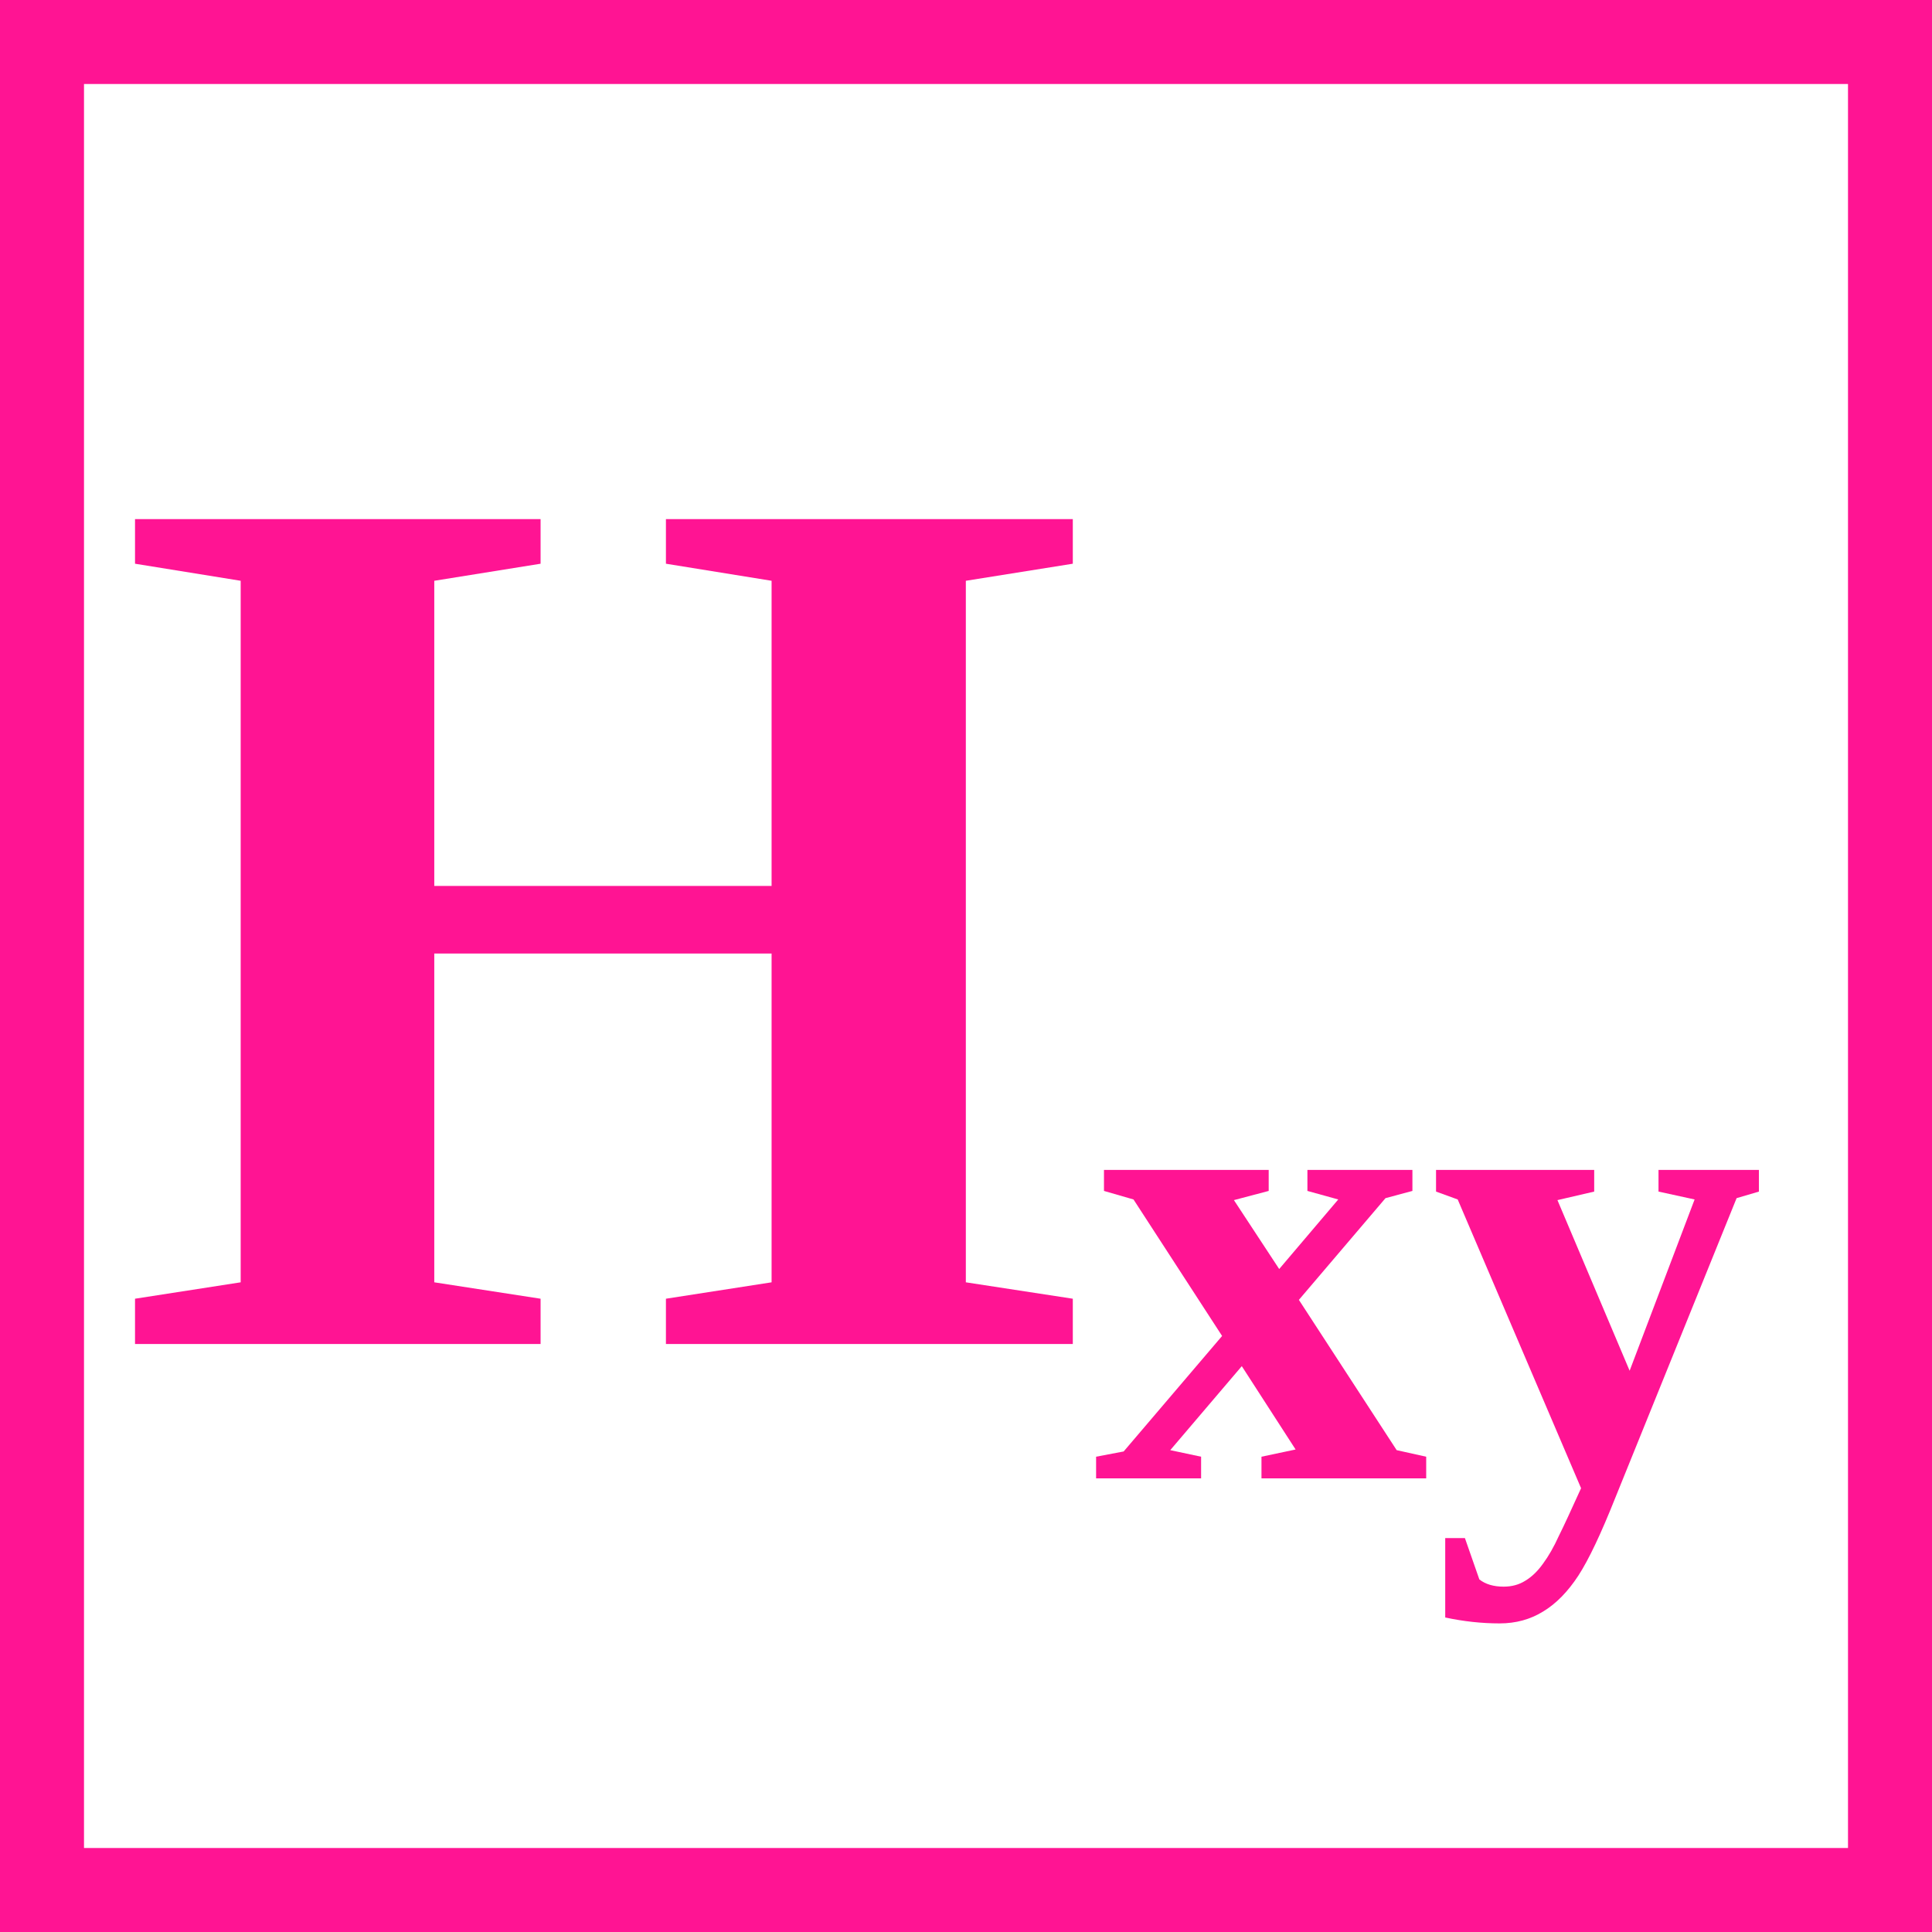
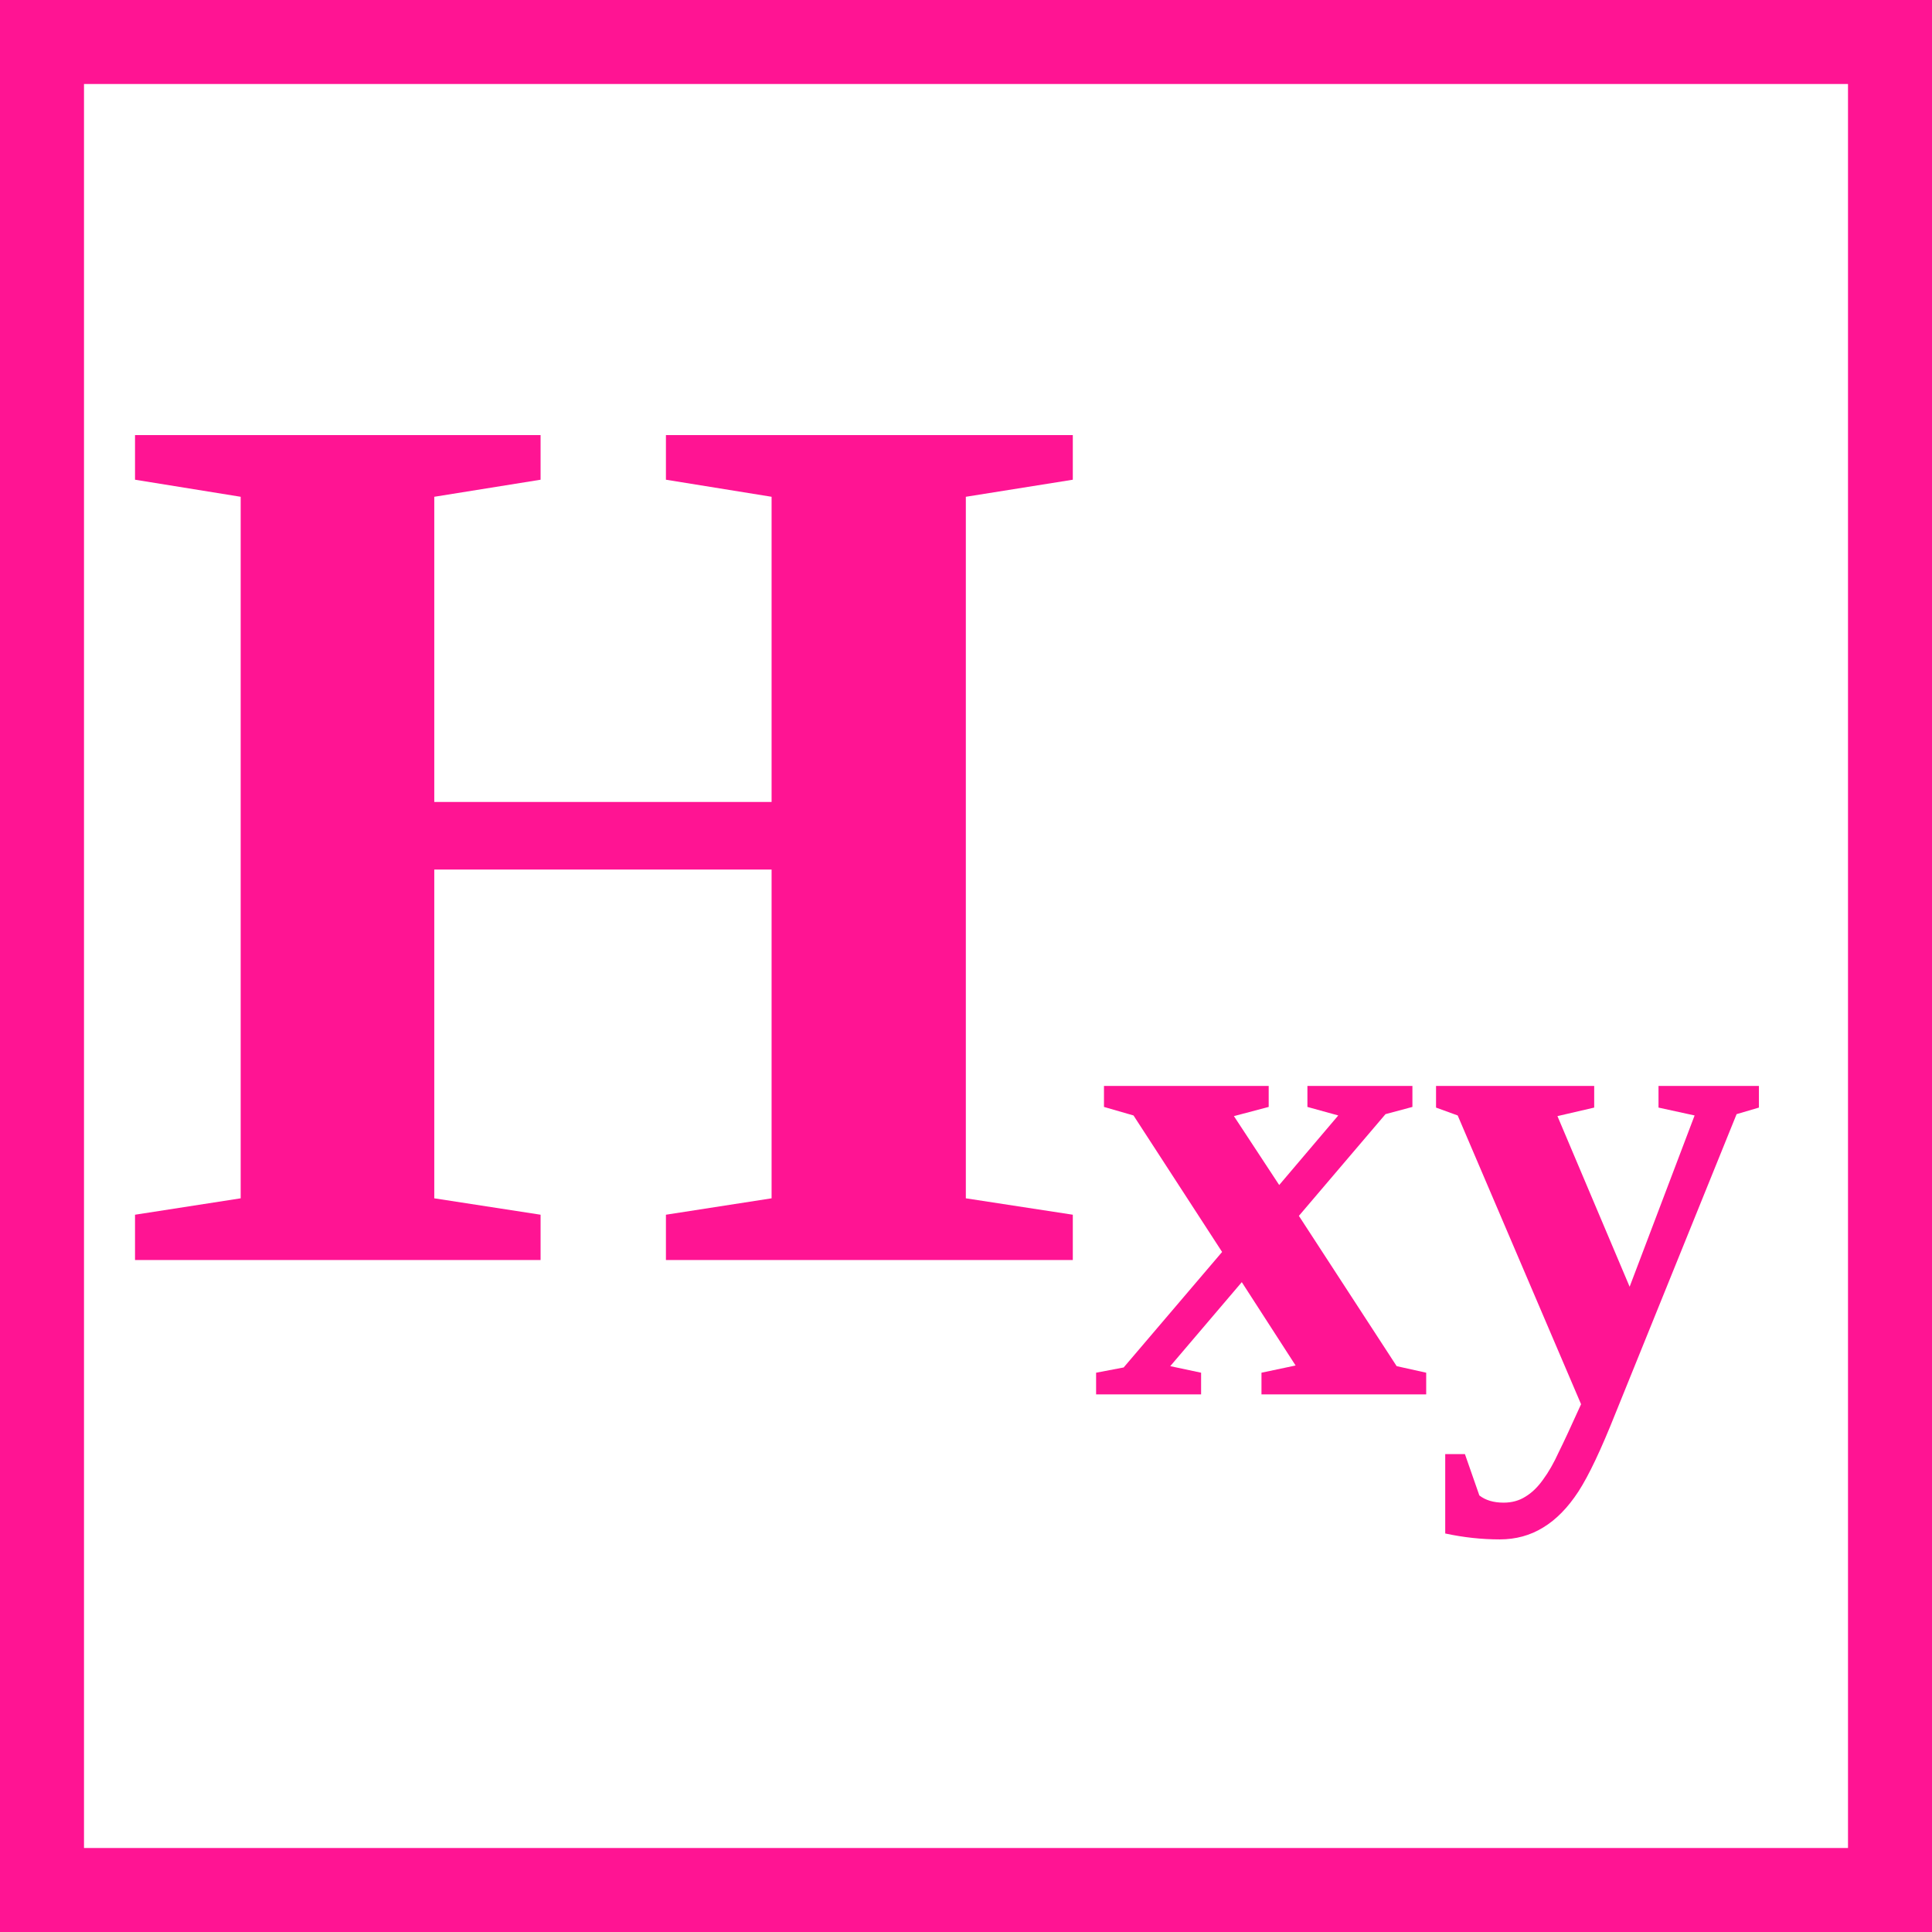
<svg xmlns="http://www.w3.org/2000/svg" width="46" height="46">
  <g transform="matrix(1, 0, 0, 1, 23.0, 23.0)">
    <rect x="-22" y="-22" width="44" height="44" style="opacity:1; fill:none; stroke:deeppink; stroke-width:2; stroke-opacity:1;" />
-     <text x="-20.3" y="9" style="font-size: 30px; font-weight: bold; fill: deeppink; white-space: pre;">H<tspan baseline-shift="sub" style="font-size: 16px;">xy</tspan>
+     <text x="-20.3" y="7" style="font-size: 30px; font-weight: bold; fill: deeppink; white-space: pre;">H<tspan baseline-shift="sub" style="font-size: 16px;">xy</tspan>
    </text>
  </g>
</svg>
